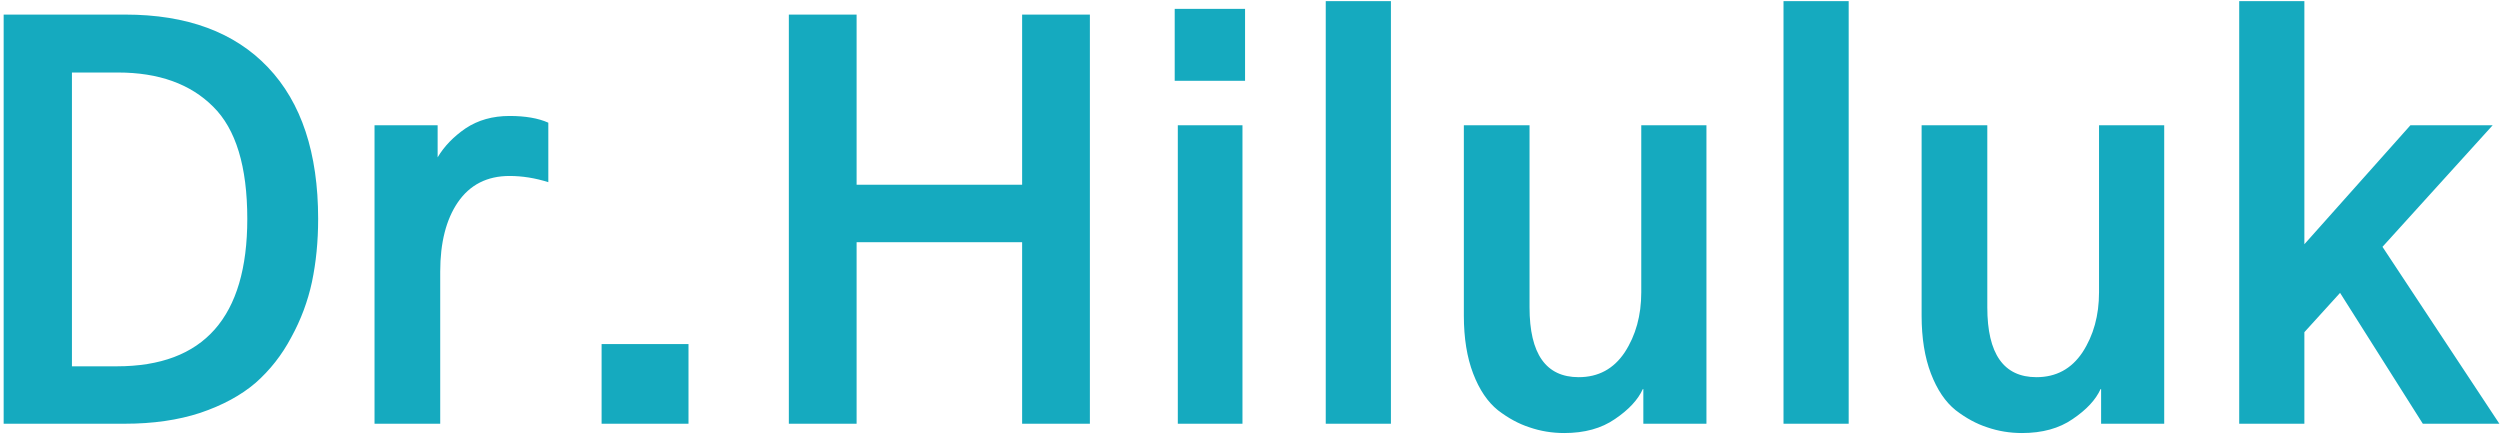
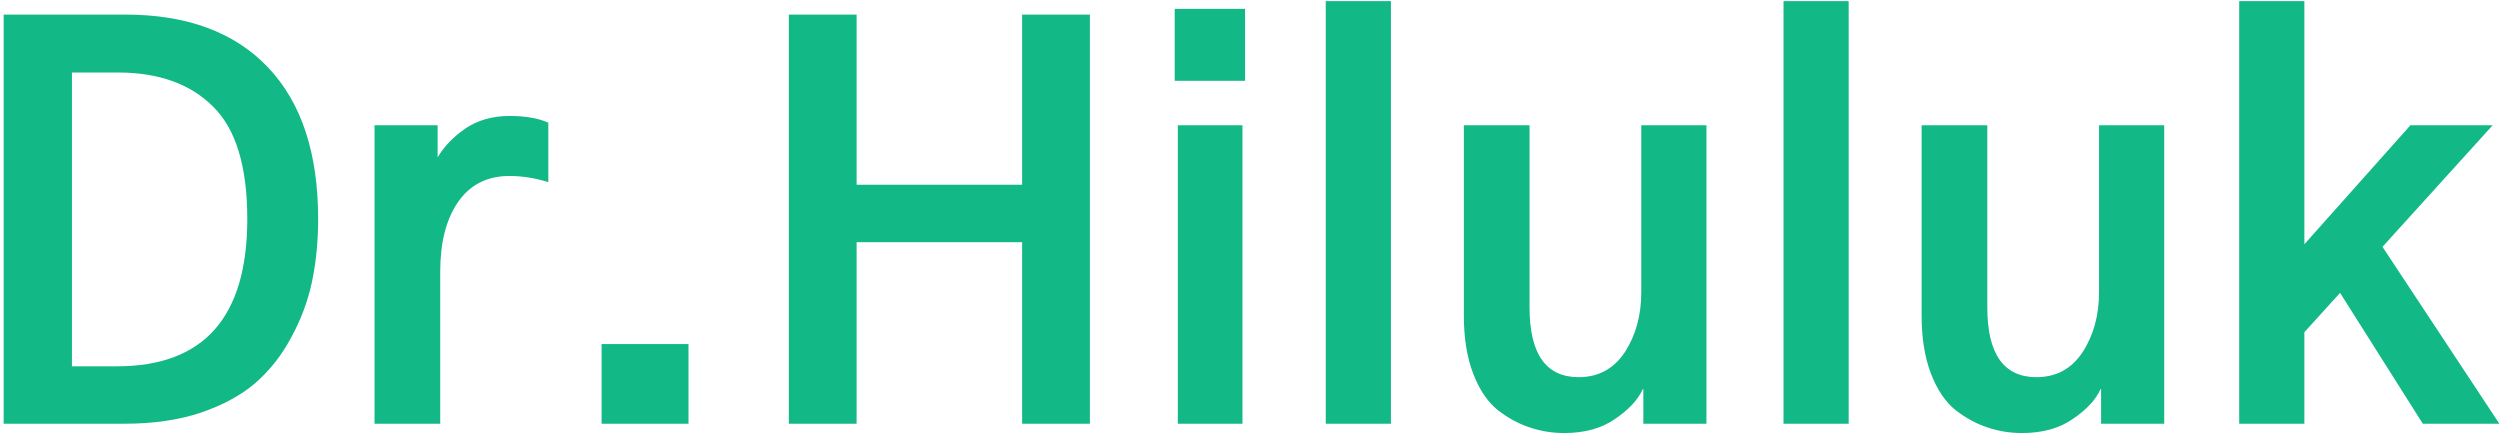
<svg xmlns="http://www.w3.org/2000/svg" width="472" height="82" viewBox="0 0 472 82" fill="none">
-   <path d="M0.691 80V2.754H23.641C35.294 2.754 44.279 6.074 50.594 12.715C56.909 19.355 60.066 28.893 60.066 41.328C60.066 45.56 59.676 49.531 58.895 53.242C58.113 56.888 56.811 60.371 54.988 63.691C53.23 67.012 50.984 69.876 48.25 72.285C45.516 74.629 42.033 76.517 37.801 77.949C33.634 79.316 28.881 80 23.543 80H0.691ZM13.582 69.16H22.078C38.484 69.16 46.688 59.883 46.688 41.328C46.688 31.432 44.539 24.369 40.242 20.137C35.945 15.84 29.956 13.691 22.273 13.691H13.582V69.16ZM70.711 80V23.652H82.625V29.707C83.862 27.624 85.62 25.801 87.898 24.238C90.242 22.676 93.009 21.895 96.199 21.895C99.194 21.895 101.635 22.318 103.523 23.164V34.395C101.049 33.613 98.608 33.223 96.199 33.223C91.967 33.223 88.712 34.883 86.434 38.203C84.22 41.458 83.113 45.82 83.113 51.289V80H70.711ZM113.582 80V64.961H129.988V80H113.582ZM148.934 80V2.754H161.727V34.883H192.977V2.754H205.77V80H192.977V45.723H161.727V80H148.934ZM221.785 15.254V1.68H235.066V15.254H221.785ZM222.371 80V23.652H234.578V80H222.371ZM250.301 80V0.215H262.605V80H250.301ZM276.375 59.59V23.652H288.777V58.027C288.777 66.816 291.87 71.211 298.055 71.211C301.766 71.211 304.663 69.648 306.746 66.523C308.829 63.333 309.871 59.557 309.871 55.195V23.652H322.176V80H310.262V73.457H310.164C309.253 75.475 307.495 77.363 304.891 79.121C302.352 80.879 299.161 81.758 295.32 81.758C293.042 81.758 290.861 81.4 288.777 80.684C286.759 80.033 284.773 78.958 282.82 77.461C280.867 75.898 279.305 73.587 278.133 70.527C276.961 67.467 276.375 63.822 276.375 59.59ZM336.727 80V0.215H349.031V80H336.727ZM362.801 59.59V23.652H375.203V58.027C375.203 66.816 378.296 71.211 384.48 71.211C388.191 71.211 391.089 69.648 393.172 66.523C395.255 63.333 396.297 59.557 396.297 55.195V23.652H408.602V80H396.688V73.457H396.59C395.678 75.475 393.921 77.363 391.316 79.121C388.777 80.879 385.587 81.758 381.746 81.758C379.467 81.758 377.286 81.4 375.203 80.684C373.185 80.033 371.199 78.958 369.246 77.461C367.293 75.898 365.73 73.587 364.559 70.527C363.387 67.467 362.801 63.822 362.801 59.59ZM422.762 80V0.215H435.066V46.113L455.086 23.652H470.613L449.812 46.602L471.883 80H457.43L441.805 55.293L435.066 62.715V80H422.762Z" fill="#15AABF" />
+   <path d="M0.691 80V2.754H23.641C35.294 2.754 44.279 6.074 50.594 12.715C56.909 19.355 60.066 28.893 60.066 41.328C60.066 45.56 59.676 49.531 58.895 53.242C58.113 56.888 56.811 60.371 54.988 63.691C53.23 67.012 50.984 69.876 48.25 72.285C45.516 74.629 42.033 76.517 37.801 77.949C33.634 79.316 28.881 80 23.543 80H0.691ZM13.582 69.16H22.078C38.484 69.16 46.688 59.883 46.688 41.328C46.688 31.432 44.539 24.369 40.242 20.137C35.945 15.84 29.956 13.691 22.273 13.691H13.582V69.16ZM70.711 80V23.652H82.625V29.707C83.862 27.624 85.62 25.801 87.898 24.238C90.242 22.676 93.009 21.895 96.199 21.895C99.194 21.895 101.635 22.318 103.523 23.164V34.395C101.049 33.613 98.608 33.223 96.199 33.223C91.967 33.223 88.712 34.883 86.434 38.203C84.22 41.458 83.113 45.82 83.113 51.289V80H70.711ZM113.582 80V64.961H129.988V80H113.582ZM148.934 80V2.754H161.727V34.883H192.977V2.754H205.77V80H192.977V45.723H161.727V80H148.934ZM221.785 15.254V1.68H235.066V15.254H221.785ZM222.371 80V23.652H234.578V80H222.371ZM250.301 80V0.215H262.605V80H250.301ZM276.375 59.59V23.652H288.777V58.027C288.777 66.816 291.87 71.211 298.055 71.211C301.766 71.211 304.663 69.648 306.746 66.523C308.829 63.333 309.871 59.557 309.871 55.195V23.652H322.176V80H310.262V73.457H310.164C309.253 75.475 307.495 77.363 304.891 79.121C302.352 80.879 299.161 81.758 295.32 81.758C293.042 81.758 290.861 81.4 288.777 80.684C286.759 80.033 284.773 78.958 282.82 77.461C280.867 75.898 279.305 73.587 278.133 70.527C276.961 67.467 276.375 63.822 276.375 59.59ZM336.727 80V0.215H349.031V80H336.727ZM362.801 59.59V23.652H375.203V58.027C375.203 66.816 378.296 71.211 384.48 71.211C388.191 71.211 391.089 69.648 393.172 66.523C395.255 63.333 396.297 59.557 396.297 55.195V23.652H408.602V80H396.688V73.457H396.59C395.678 75.475 393.921 77.363 391.316 79.121C388.777 80.879 385.587 81.758 381.746 81.758C379.467 81.758 377.286 81.4 375.203 80.684C373.185 80.033 371.199 78.958 369.246 77.461C367.293 75.898 365.73 73.587 364.559 70.527C363.387 67.467 362.801 63.822 362.801 59.59ZM422.762 80V0.215H435.066V46.113L455.086 23.652H470.613L449.812 46.602L471.883 80H457.43L441.805 55.293L435.066 62.715V80H422.762Z" fill="#12b886" />
</svg>
